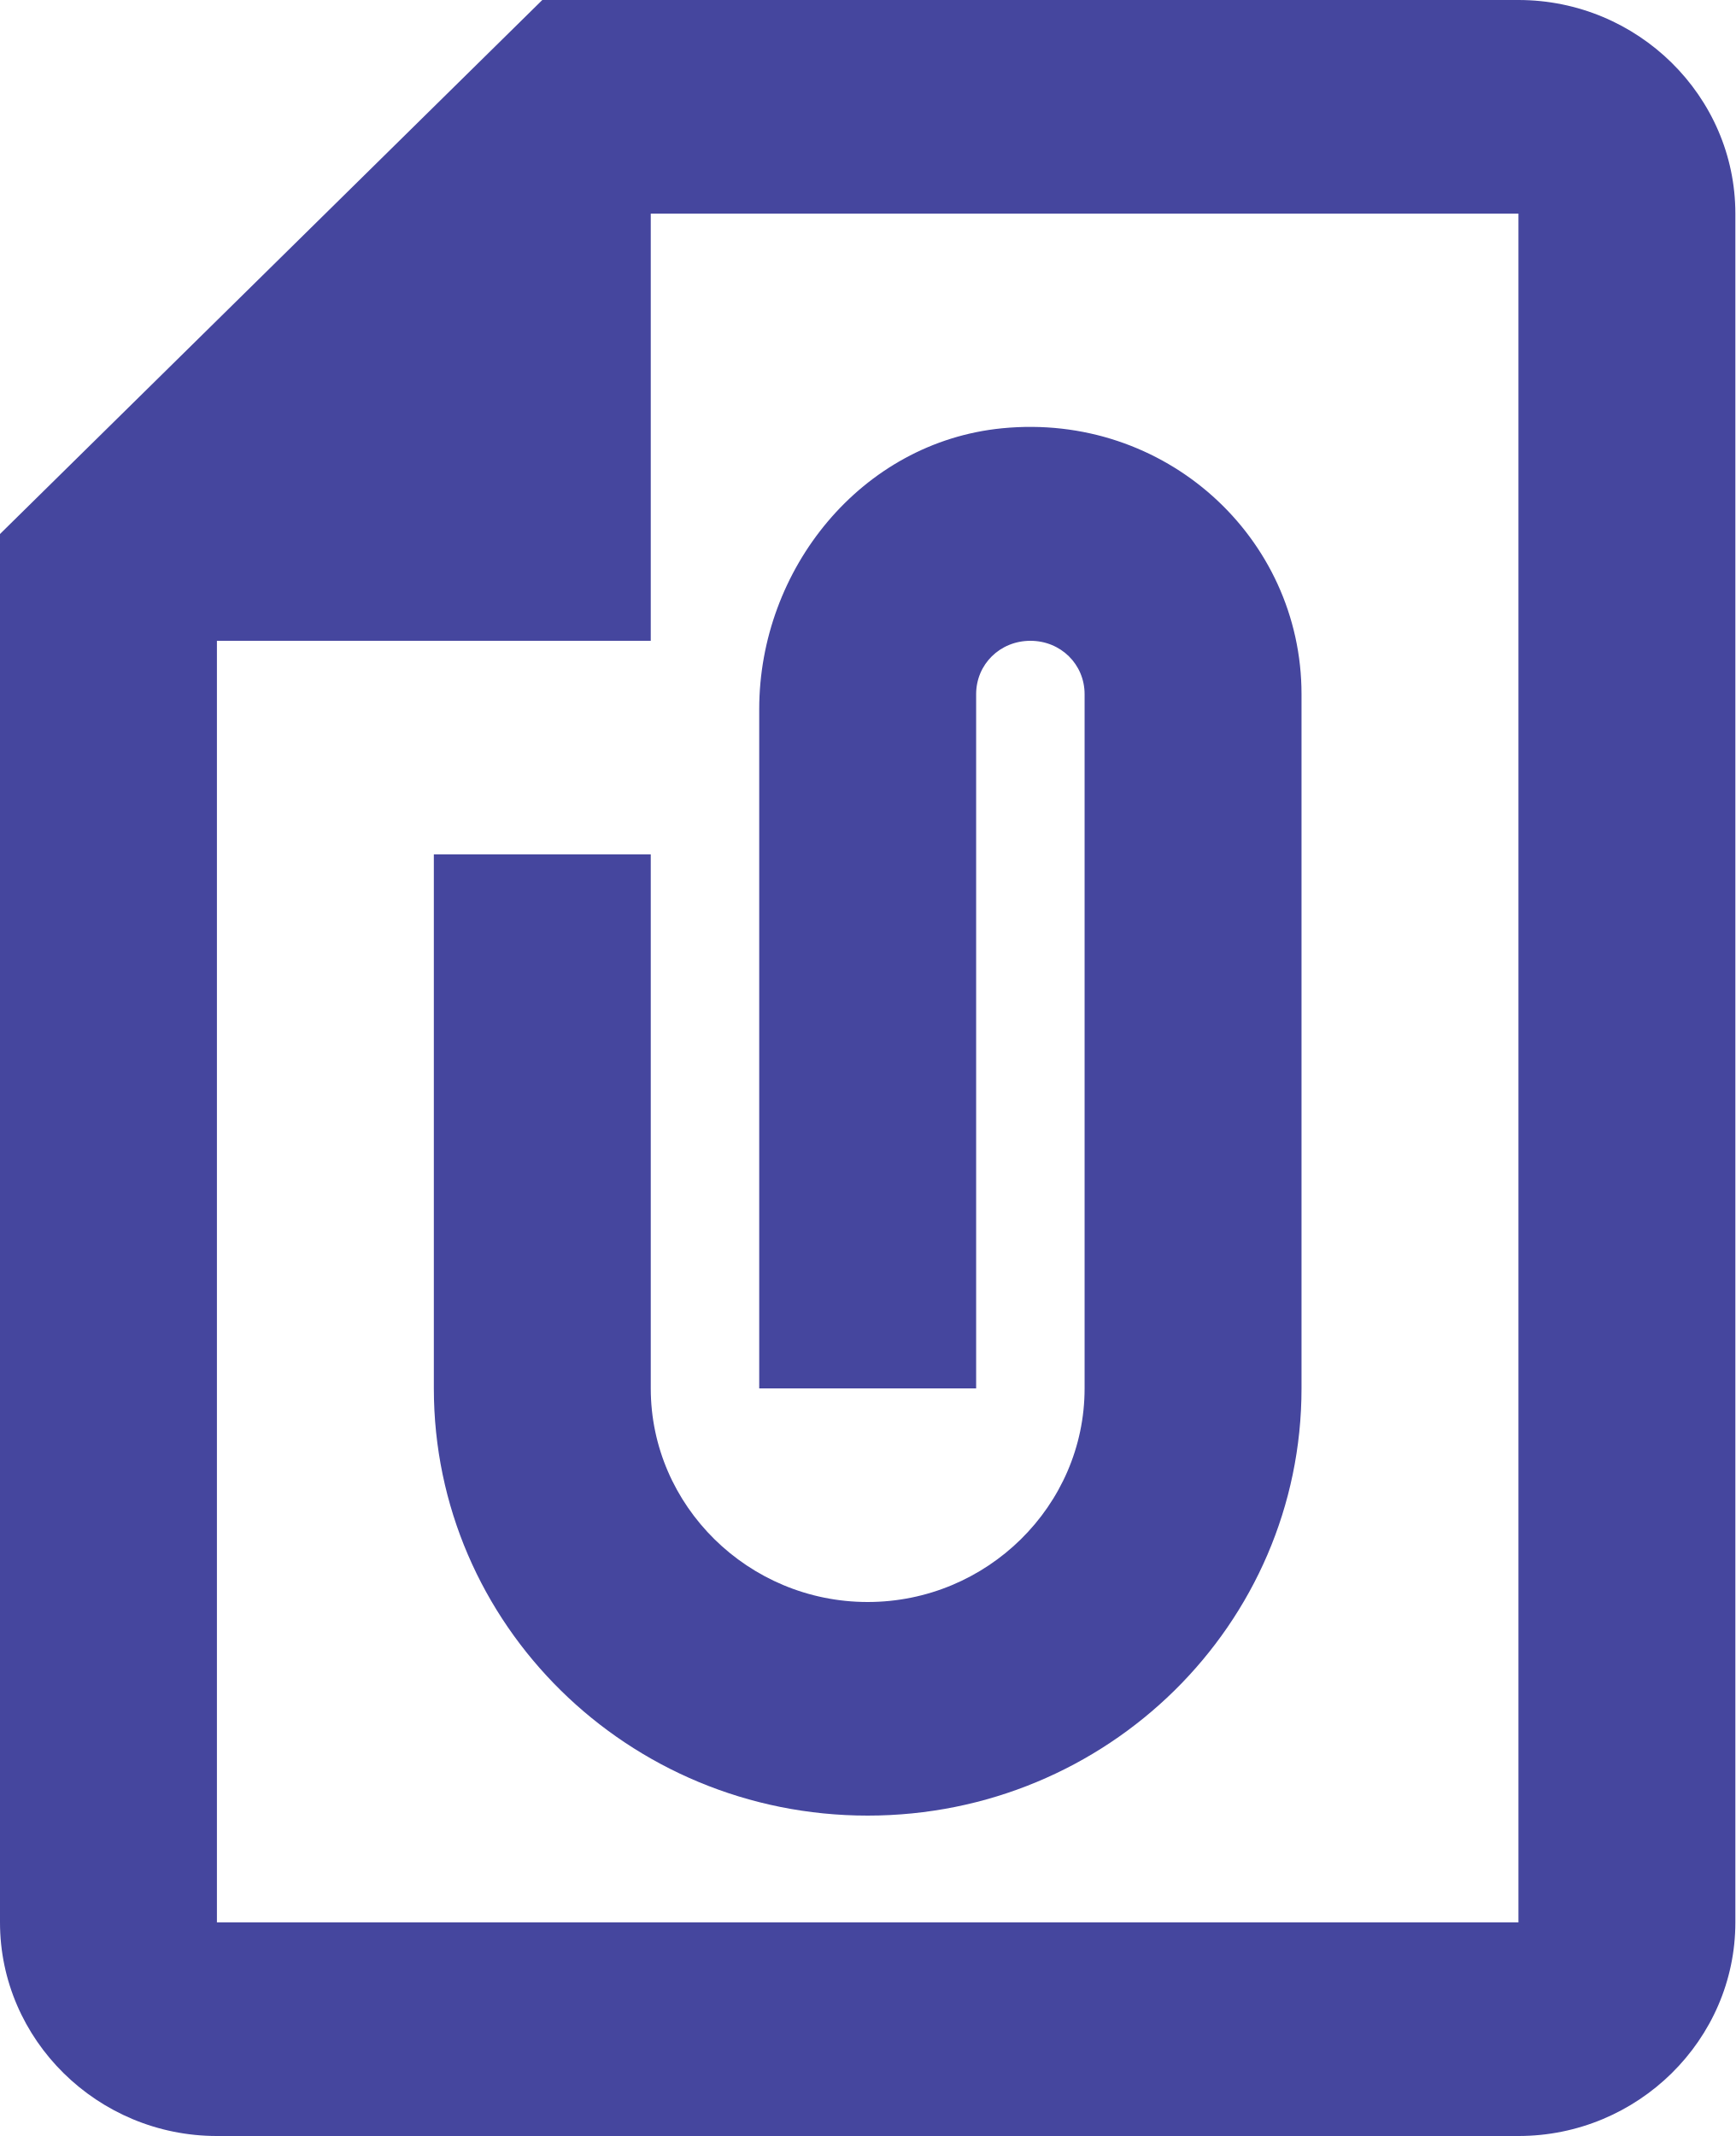
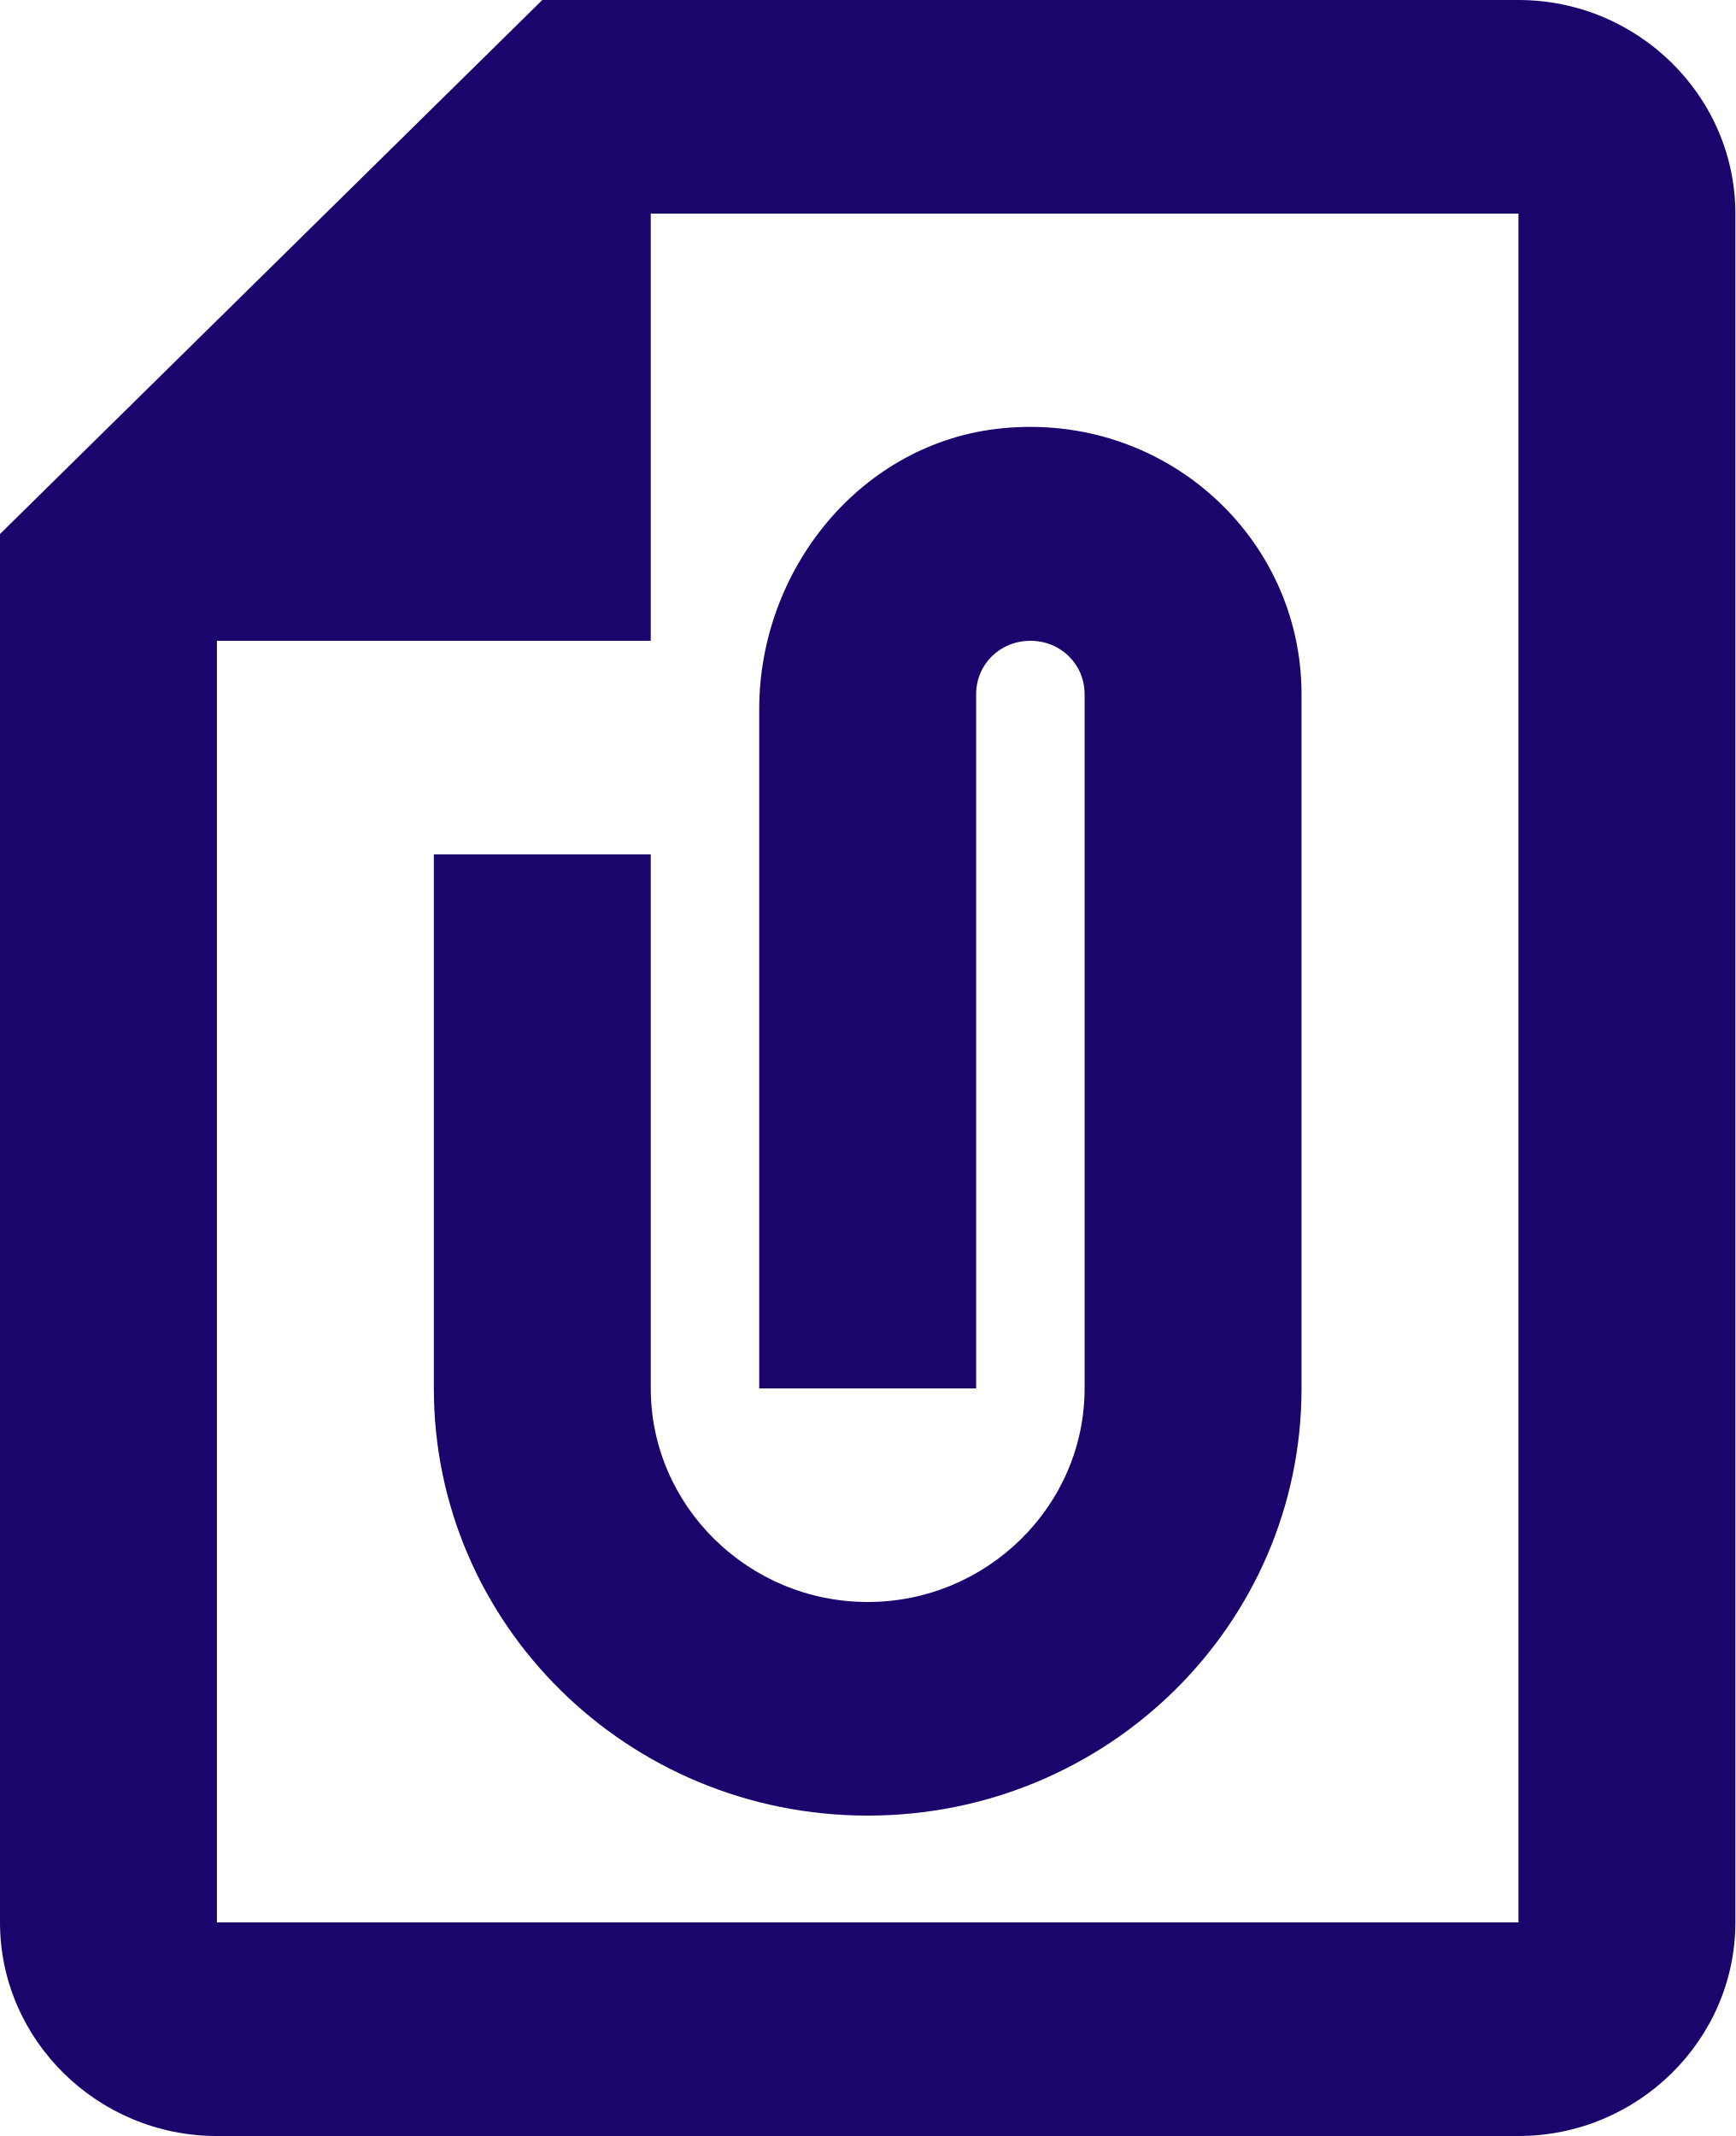
<svg xmlns="http://www.w3.org/2000/svg" width="26" height="32" viewBox="0 0 26 32" fill="none">
-   <path d="M8.125 0H22.75C24.538 0 26 1.44 26 3.2V28.8C26 30.56 24.538 32 22.75 32H3.25C1.462 32 0 30.56 0 28.8V8L8.125 0ZM22.75 28.8V3.2H9.75V9.6H3.25V28.8H22.75ZM6.5 12.8V20.8C6.5 24.336 9.409 27.2 13 27.2C16.591 27.2 19.5 24.336 19.5 20.8V10.4C19.5 8.048 17.453 6.176 15.015 6.416C12.902 6.624 11.375 8.528 11.375 10.624V20.8H14.625V10.4C14.625 9.952 14.982 9.6 15.438 9.6C15.893 9.6 16.25 9.952 16.25 10.4V20.8C16.25 22.56 14.787 24 13 24C11.213 24 9.75 22.56 9.75 20.8V12.8H6.5Z" fill="#45469E" />
+   <path d="M8.125 0H22.75C24.538 0 26 1.44 26 3.2V28.8C26 30.56 24.538 32 22.75 32H3.25C1.462 32 0 30.56 0 28.8V8L8.125 0ZM22.75 28.8V3.2H9.75V9.6H3.25V28.8H22.75ZM6.5 12.8V20.8C6.5 24.336 9.409 27.2 13 27.2C16.591 27.2 19.5 24.336 19.5 20.8V10.4C19.5 8.048 17.453 6.176 15.015 6.416C12.902 6.624 11.375 8.528 11.375 10.624V20.8H14.625V10.4C14.625 9.952 14.982 9.6 15.438 9.6C15.893 9.6 16.25 9.952 16.25 10.4V20.8C16.25 22.56 14.787 24 13 24C11.213 24 9.75 22.56 9.75 20.8V12.8H6.5Z" fill="#1B046C" />
</svg>
